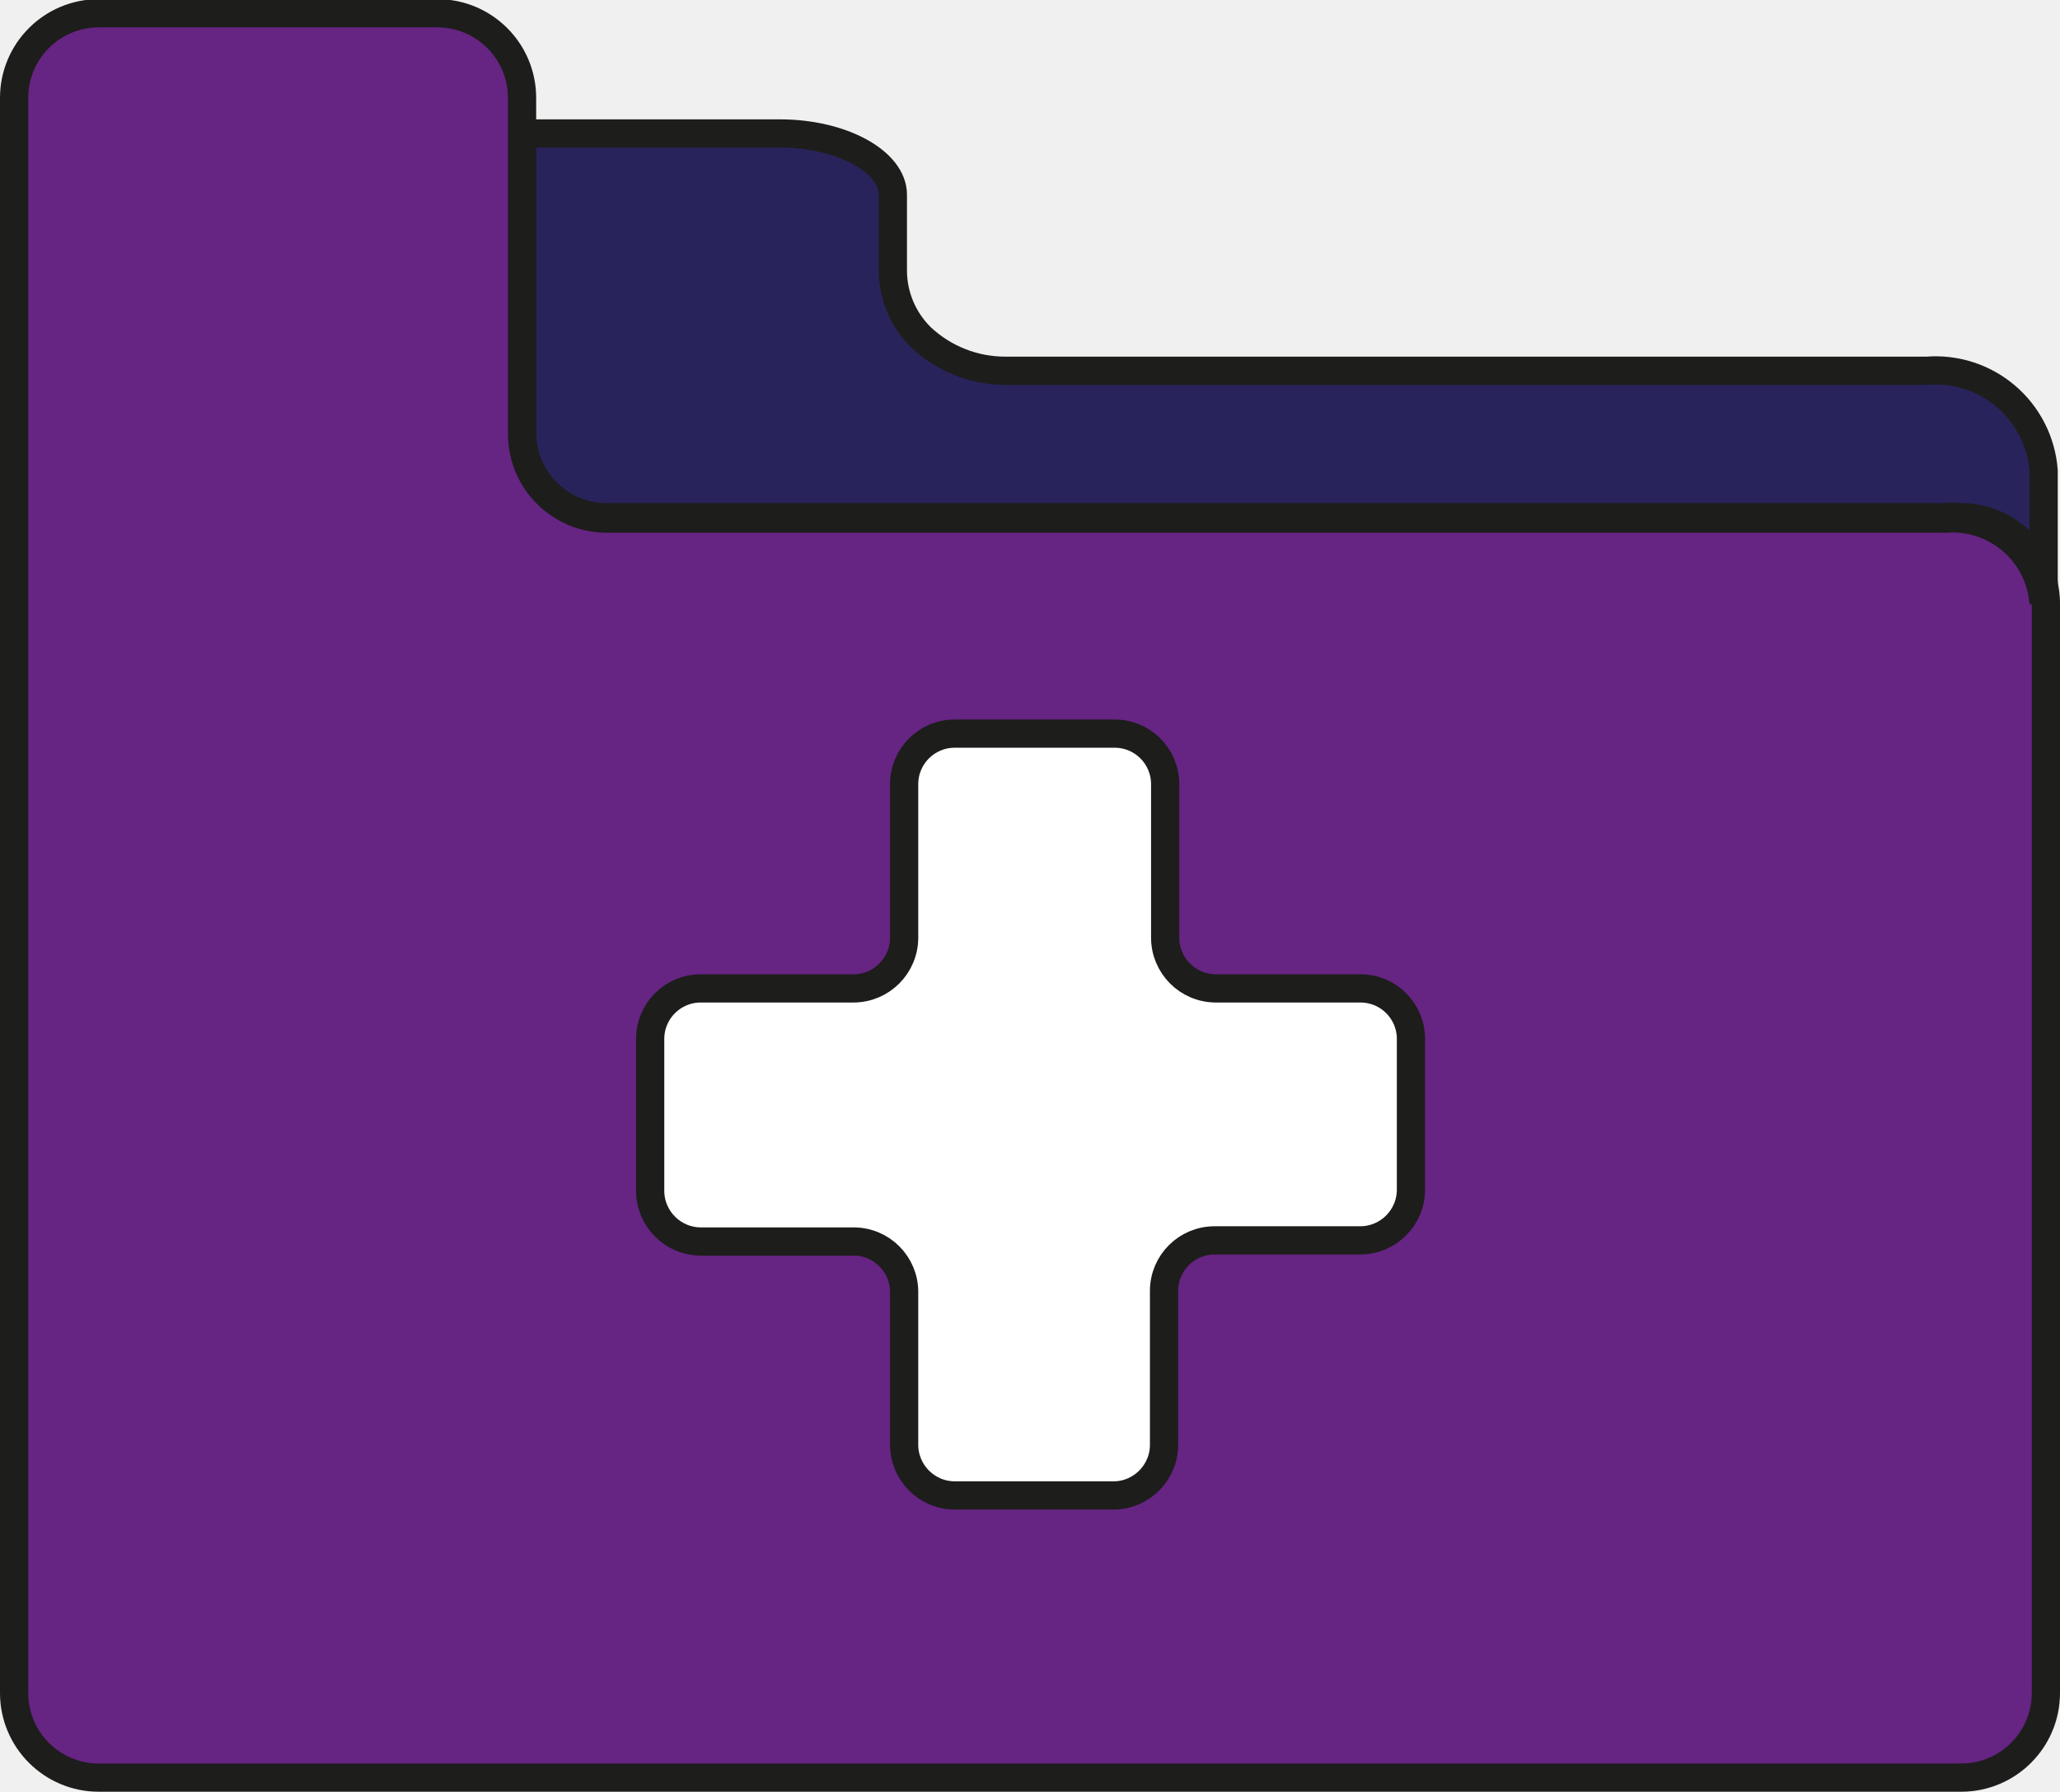
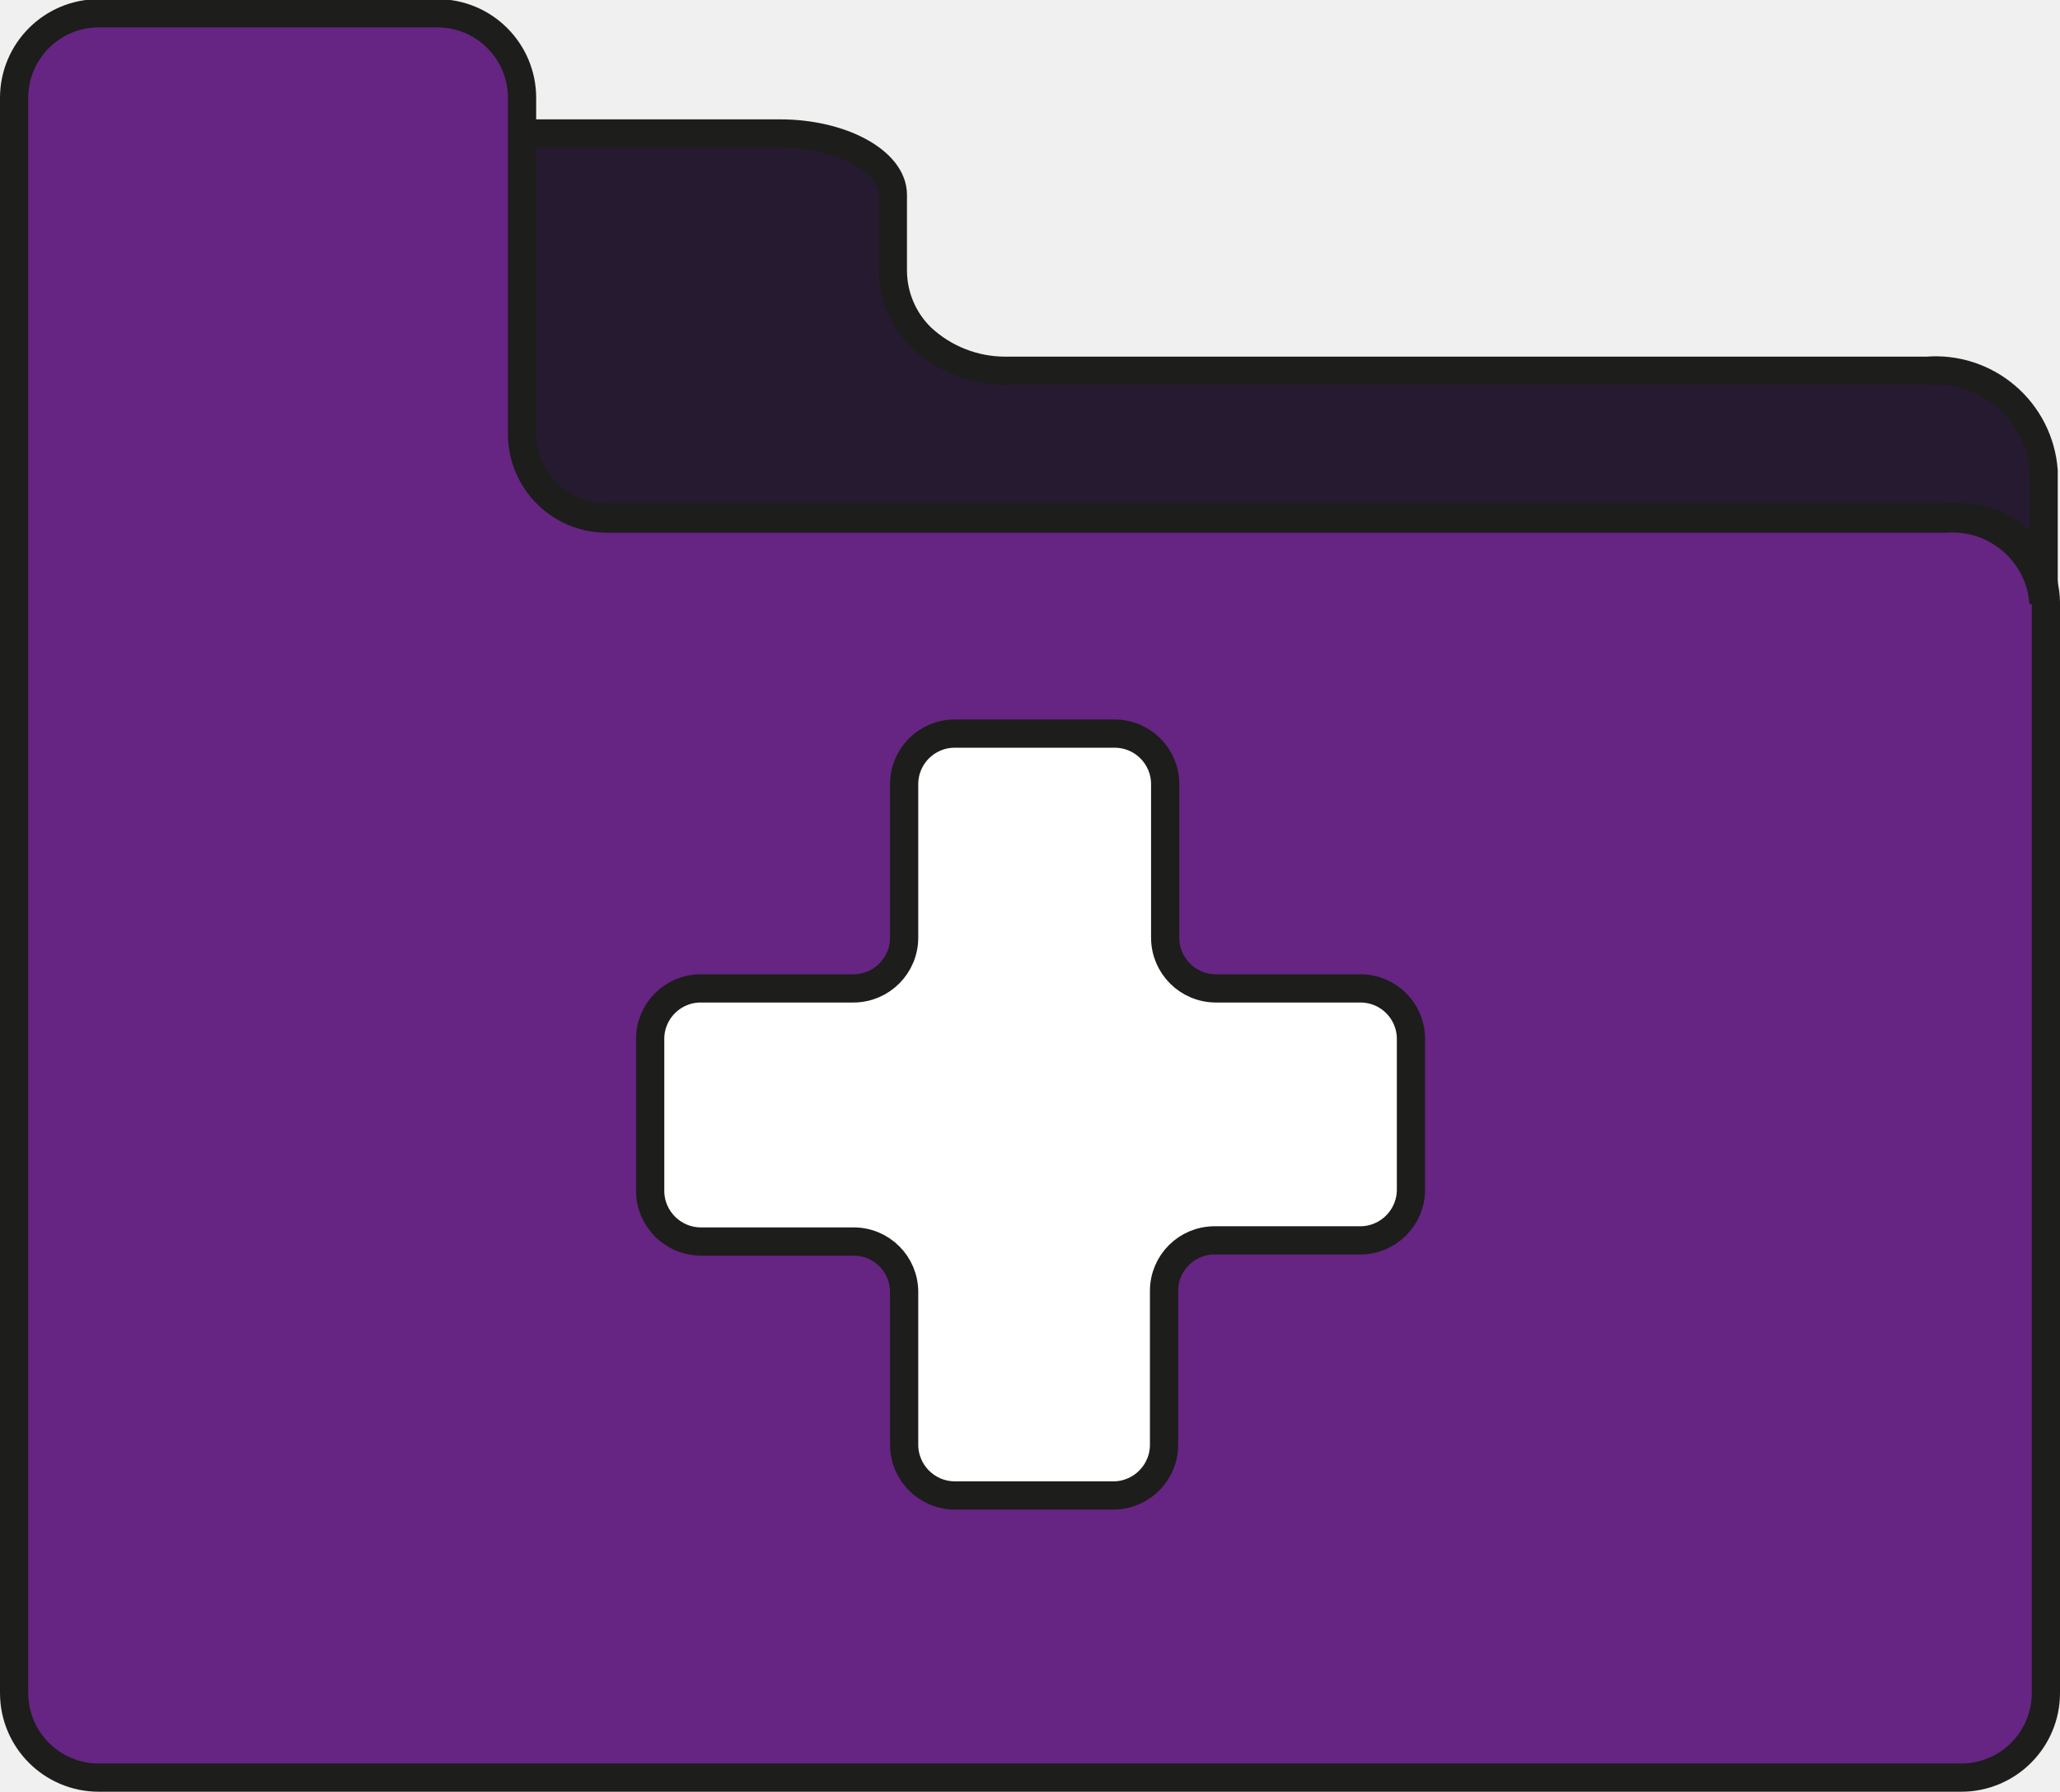
<svg xmlns="http://www.w3.org/2000/svg" id="Livello_1" data-name="Livello 1" viewBox="0 0 73 63.5">
  <defs>
-     <style>.cls-1{fill:#29235c;}.cls-1,.cls-2,.cls-3{stroke:#1d1d1b;stroke-miterlimit:10;}.cls-2{fill:#662483;}.cls-3{fill:#fff;}</style>
+     <style>.cls-1{fill:#261a31;}.cls-1,.cls-2,.cls-3{stroke:#1d1d1b;stroke-miterlimit:10;}.cls-2{fill:#662483;}.cls-3{fill:#fff;}</style>
  </defs>
  <path class="cls-1" d="M359.92,313.68v4.65a3.24,3.24,0,0,0-3.46-3H309a3,3,0,0,1-3-3V301.73h9.14c2.19,0,4,1,4,2.17v2.7a3.33,3.33,0,0,0,1,2.36,4.36,4.36,0,0,0,3,1.18h32.64A3.84,3.84,0,0,1,359.92,313.68Z" transform="translate(-287.5 -297)" />
  <path class="cls-2" d="M360,318.33V357a3,3,0,0,1-3,3H291a3,3,0,0,1-3-3V300.47a3,3,0,0,1,3-3h12a3,3,0,0,1,3,3v11.91a3,3,0,0,0,3,3h47.46a3.24,3.24,0,0,1,3.46,3v-.67A3,3,0,0,1,360,318.33Z" transform="translate(-287.5 -297)" />
  <path class="cls-3" d="M337.5,333.78v5.38a1.8,1.8,0,0,1-1.79,1.8h-5.17a1.79,1.79,0,0,0-1.79,1.79v5.41A1.8,1.8,0,0,1,327,350h-5.67a1.8,1.8,0,0,1-1.79-1.8v-5.41a1.79,1.79,0,0,0-1.79-1.79h-5.42a1.8,1.8,0,0,1-1.79-1.8v-5.38a1.79,1.79,0,0,1,1.79-1.79h5.42a1.8,1.8,0,0,0,1.79-1.8v-5.44a1.79,1.79,0,0,1,1.79-1.79H327a1.79,1.79,0,0,1,1.79,1.79v5.44a1.8,1.8,0,0,0,1.79,1.8h5.17A1.79,1.79,0,0,1,337.5,333.78Z" transform="translate(-287.5 -297)" />
  <path class="cls-2" d="M359.92,317.66v.67a3.24,3.24,0,0,0-3.46-3H357A3,3,0,0,1,359.92,317.66Z" transform="translate(-287.5 -297)" />
</svg>
